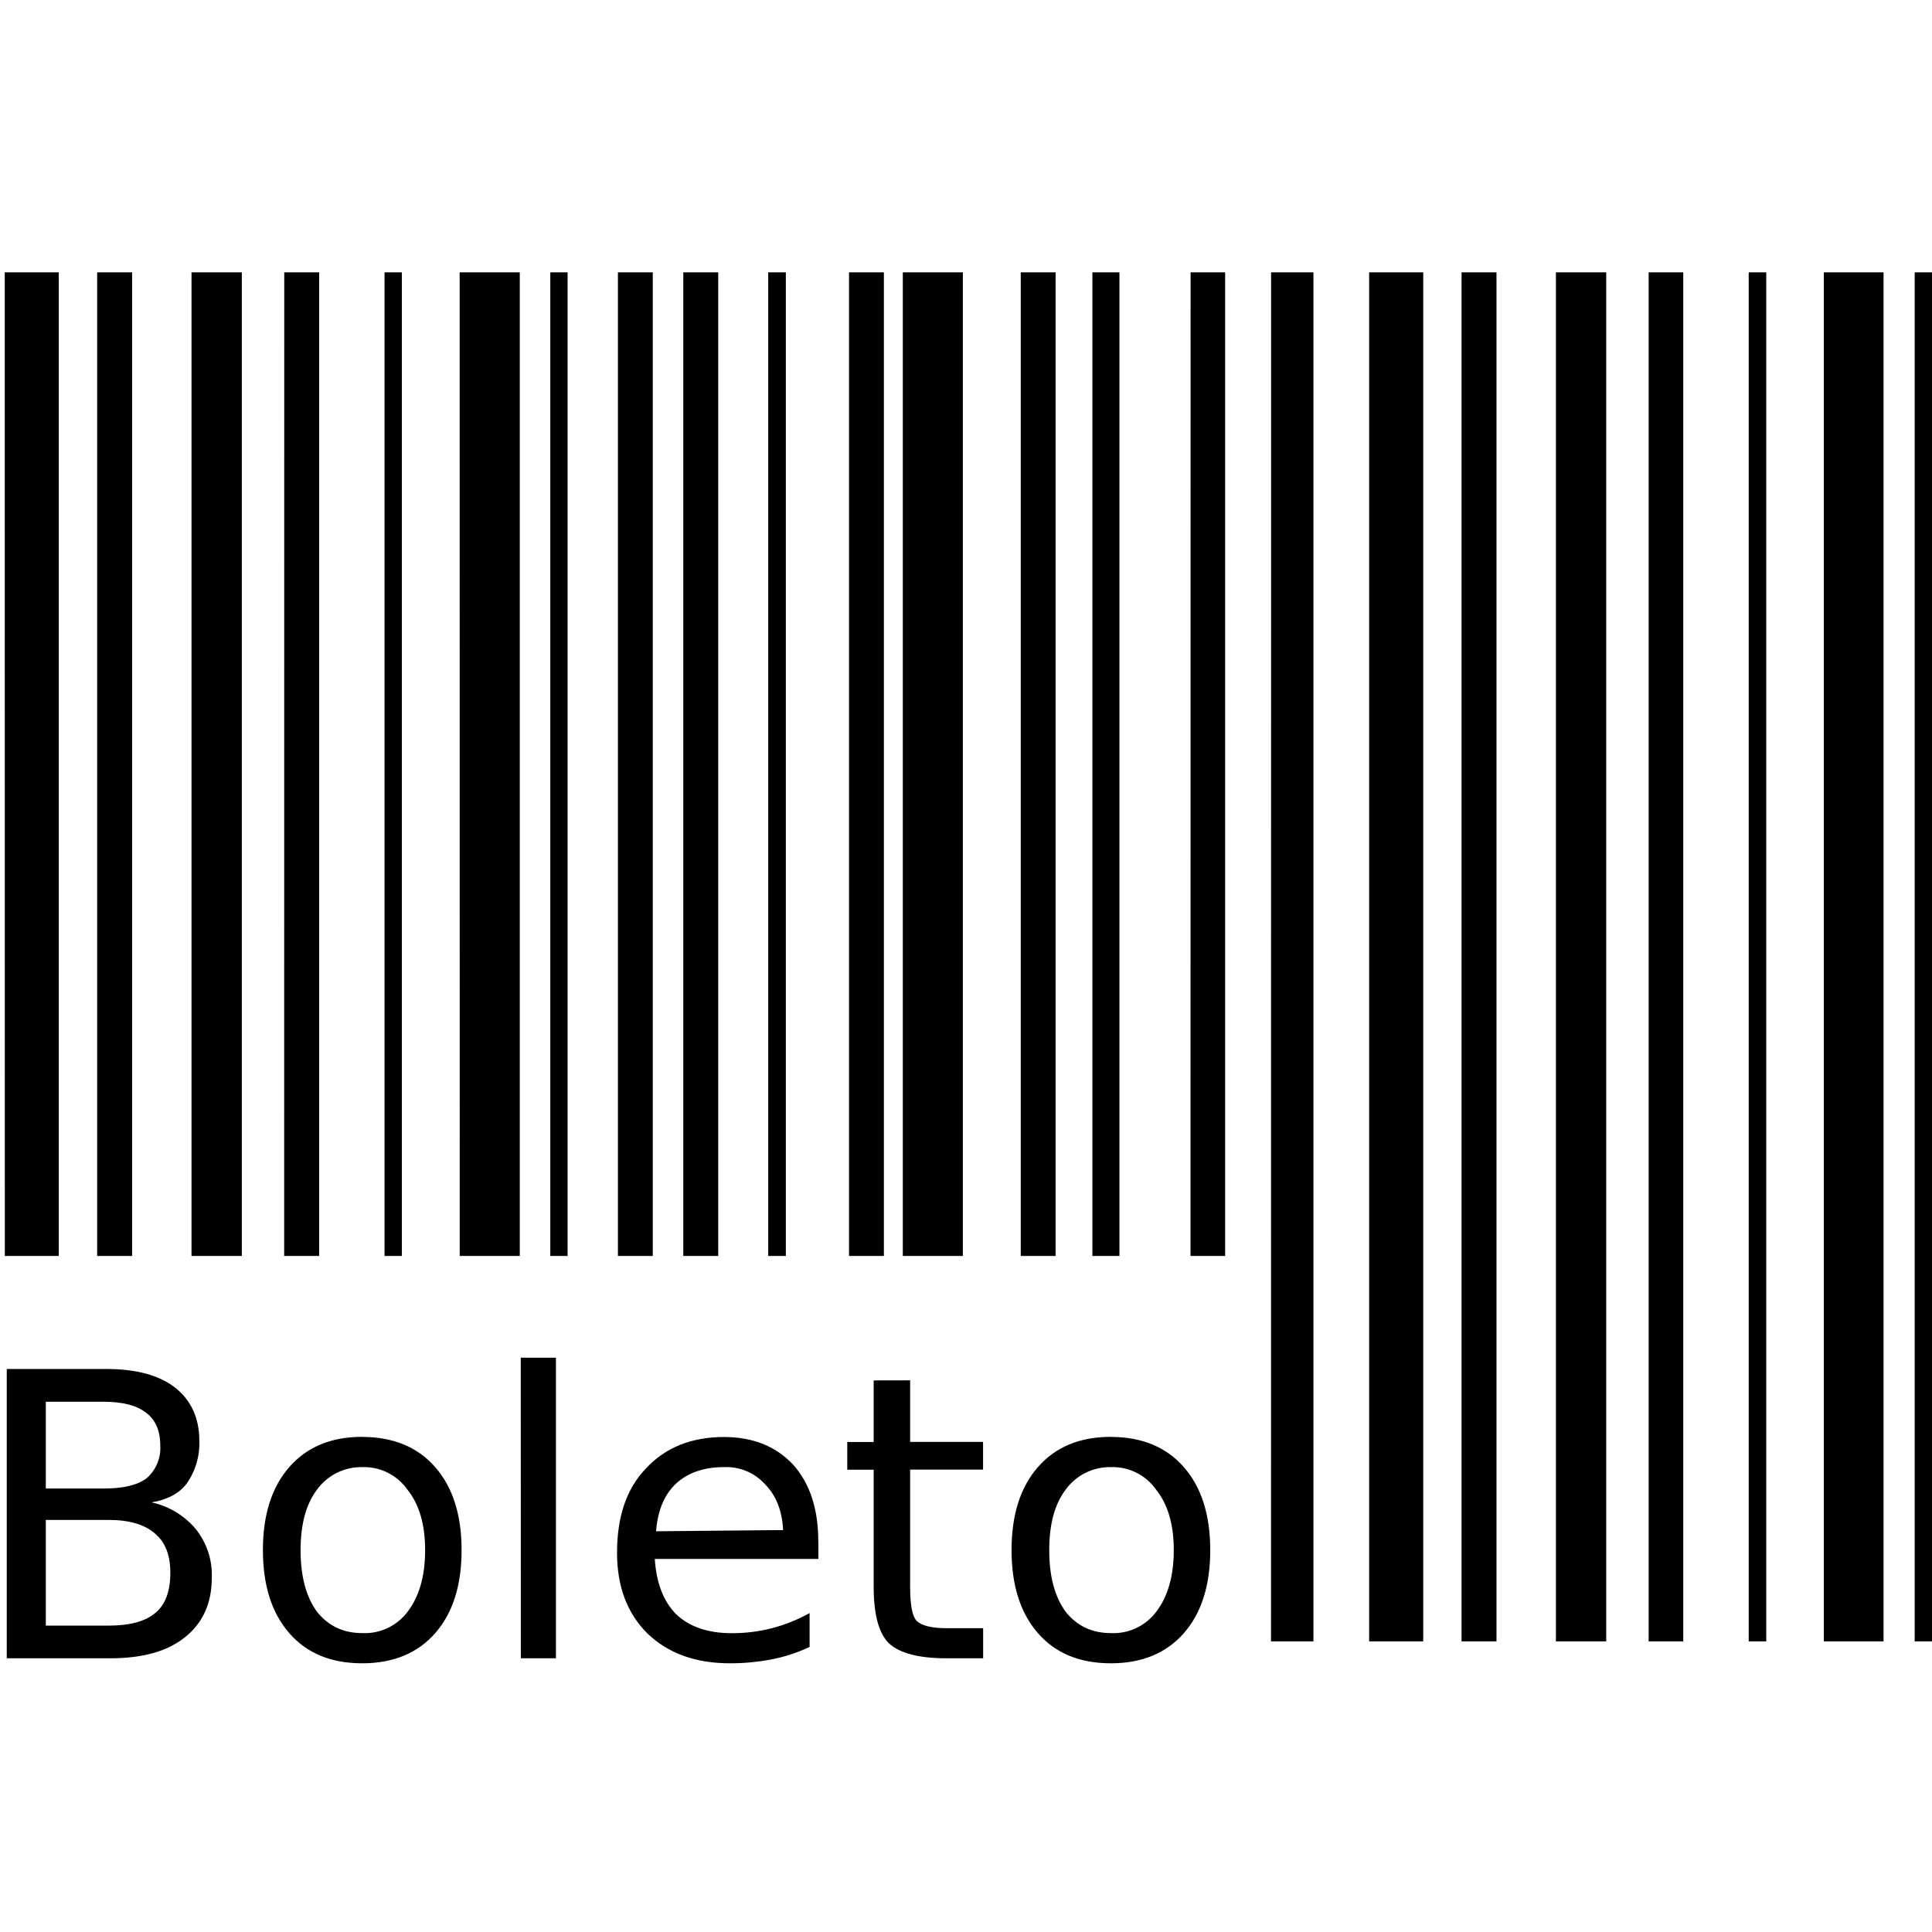
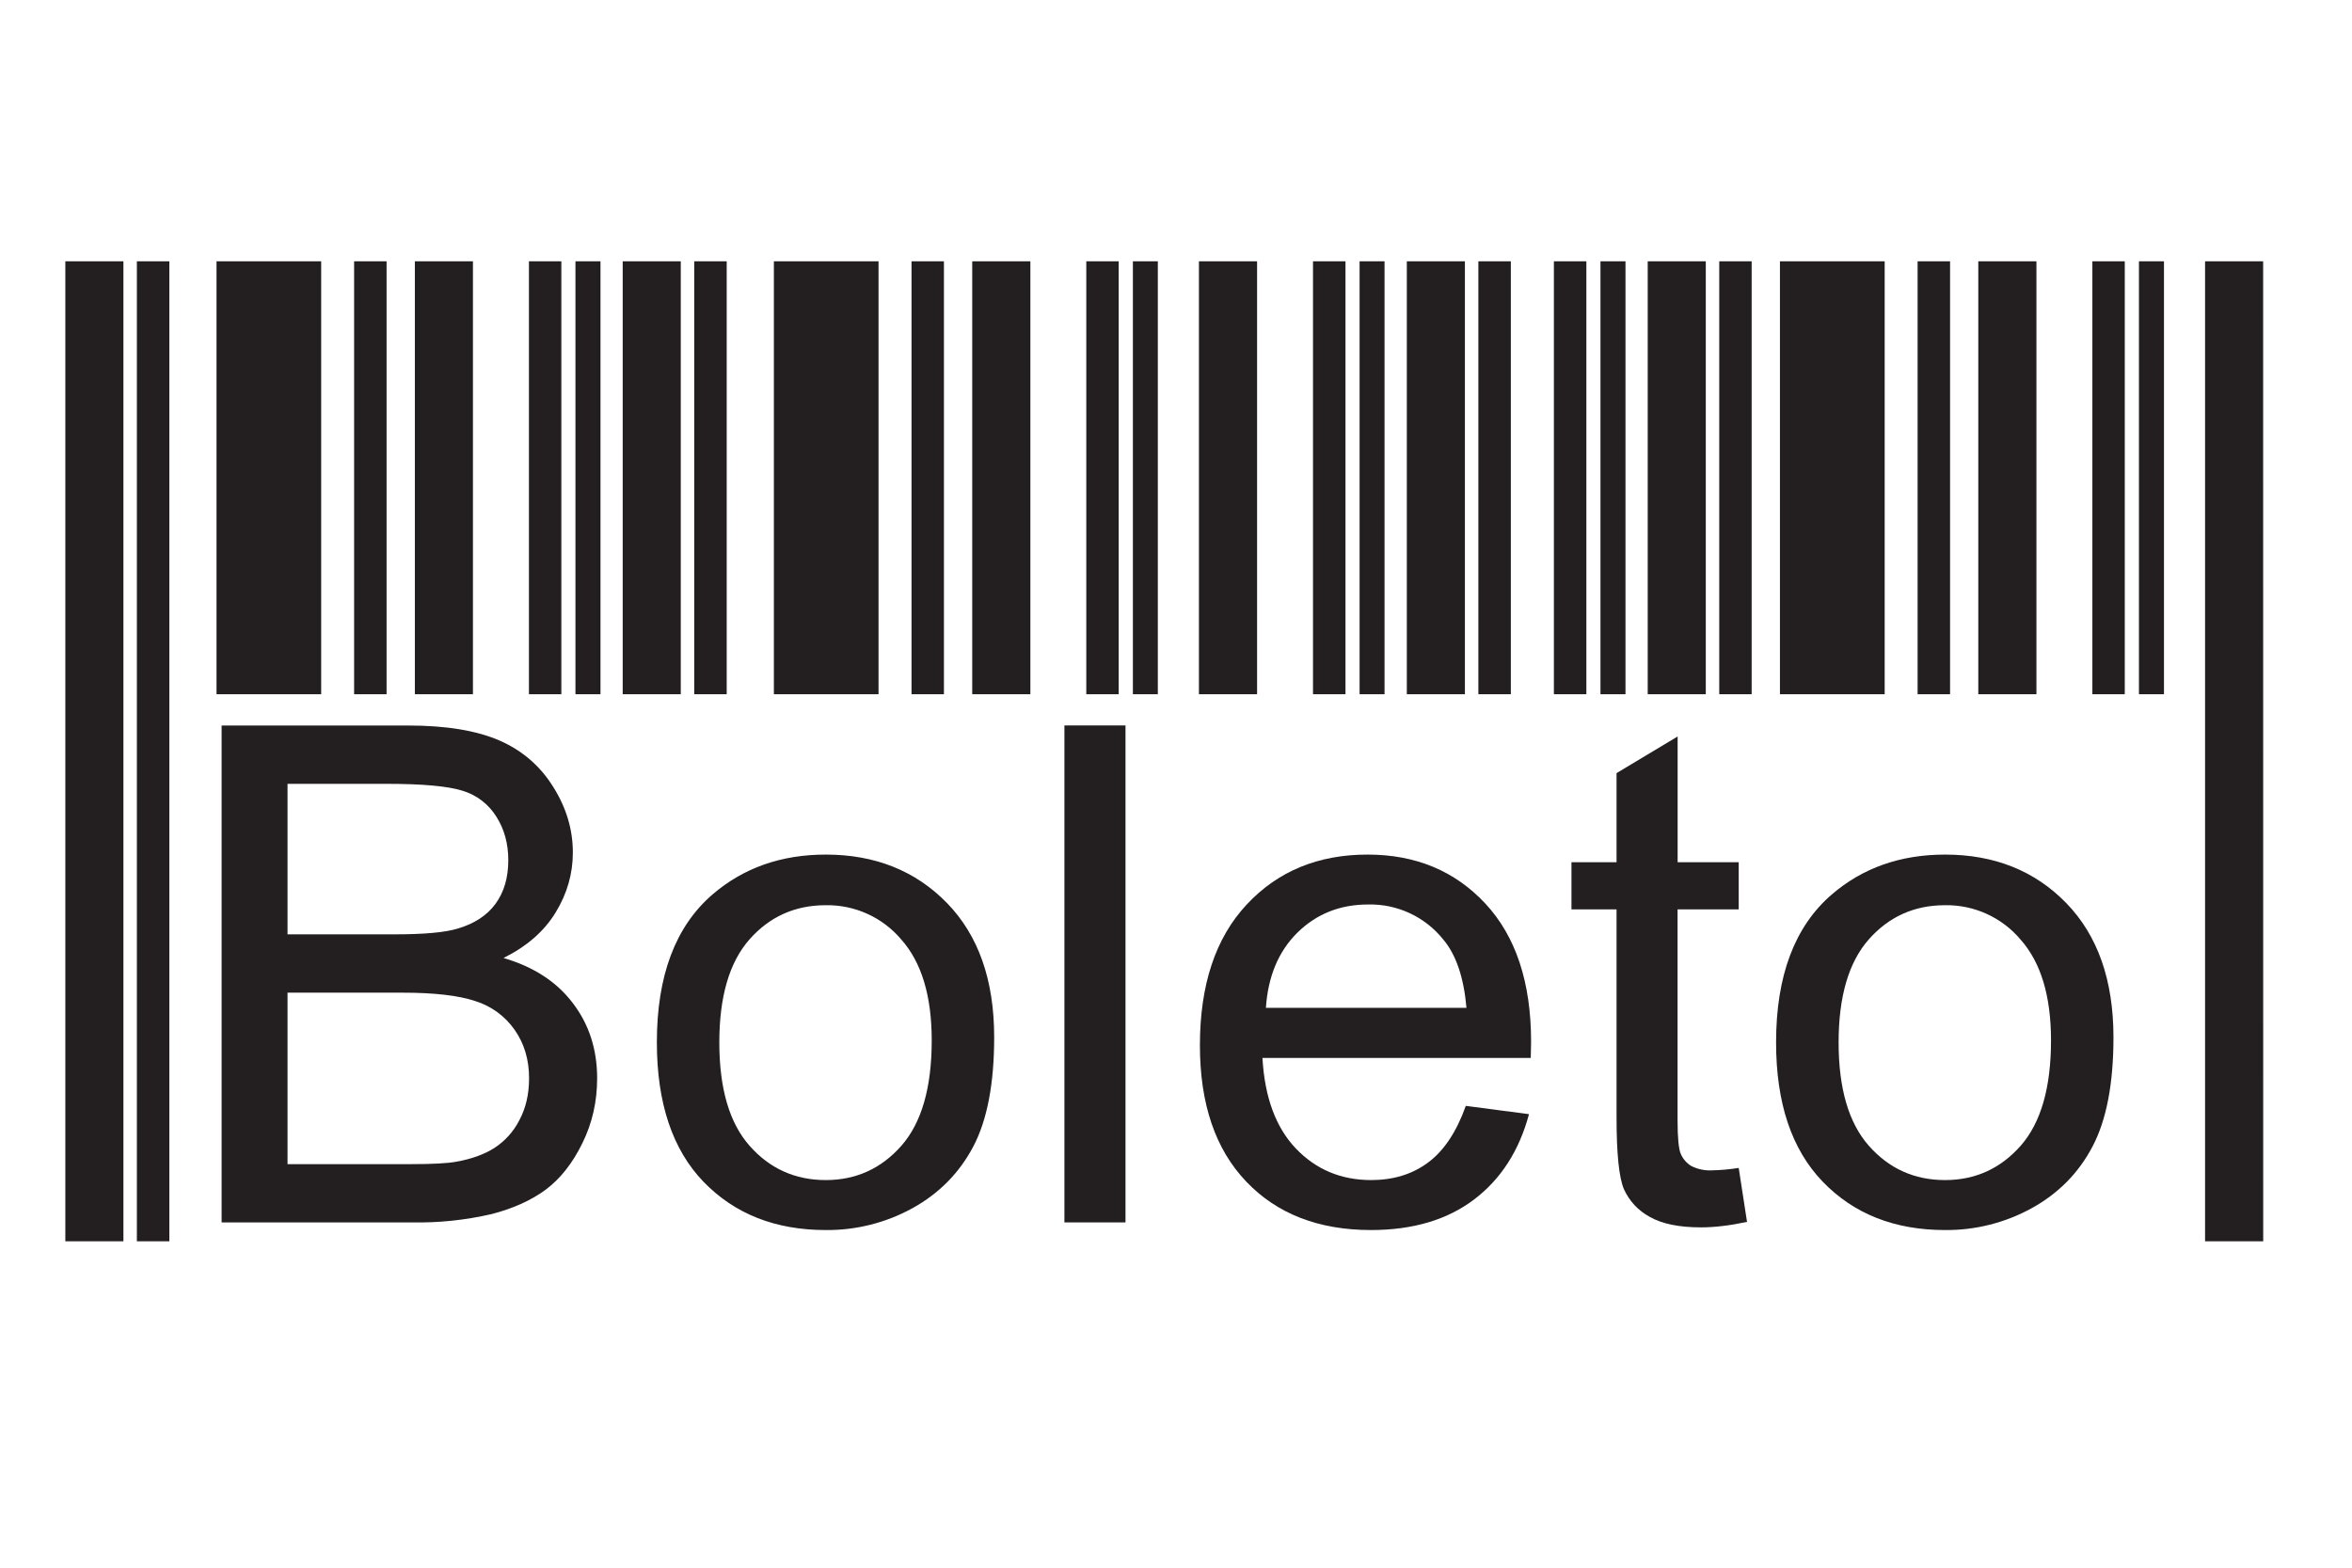
- <svg xmlns="http://www.w3.org/2000/svg" width="24" height="24" viewBox="0 0 24 24" fill="none">
-   <path d="M15.79 3.383h.526V20.39h-.527l.001-17.007Zm-1 0h.429v12.219h-.43l.001-12.219Zm-2.11 0h.433v12.219h-.433V3.383Zm.89 0h.336v12.219h-.336V3.383Zm-3.023 0h.433v12.219h-.433V3.383Zm-2.871 0h.433v12.219h-.433V3.383Zm-.84 0h.215v12.219h-.215V3.383Zm-2.059 0h.215v12.219h-.215V3.383Zm4.766 0h.219v12.219h-.219V3.383Zm-3.833 0h.747v12.219h-.746L5.71 3.383Zm5.509 0h.742v12.219h-.746V3.382l.004.001Zm-7.688 0h.434v12.219H3.53l.001-12.219Zm-1.152 0h.625v12.219h-.625V3.383Zm-1.172 0h.434v12.219h-.434V3.383Zm-1.148 0H.73v12.219H.06L.059 3.383Zm8.429 0h.434v12.219h-.434V3.383Zm15.297 0H24V20.39h-.215V3.383Zm-2.062 0h.218V20.39h-.218V3.383Zm.937 0h.738V20.39h-.742V3.383h.004Zm-2.18 0h.43V20.39h-.43V3.383Zm-1.152 0h.625V20.39h-.625V3.383Zm-1.172 0h.434V20.39h-.434V3.383Zm-1.148 0h.672V20.39h-.672V3.383ZM.569 18.881v1.313h.781c.258 0 .453-.051.578-.156.125-.102.188-.27.188-.5 0-.22-.063-.38-.188-.485-.125-.113-.32-.172-.578-.172H.569Zm0-1.468v1.078h.719c.238 0 .414-.04.53-.125a.495.495 0 0 0 .173-.407c0-.187-.059-.32-.172-.406-.117-.094-.293-.14-.531-.14H.569Zm-.485-.407H1.32c.375 0 .66.078.86.235.194.156.296.375.296.656a.86.86 0 0 1-.156.531c-.094.125-.242.203-.438.235a.99.99 0 0 1 .547.328.91.91 0 0 1 .202.609c0 .313-.11.559-.328.734-.219.18-.531.266-.937.266H.084v-3.594ZM13.8 18.225a.679.679 0 0 0-.563.281c-.136.18-.203.43-.203.75 0 .324.067.578.204.766.144.18.332.265.562.265a.664.664 0 0 0 .563-.265c.144-.188.218-.442.218-.766 0-.32-.074-.57-.219-.75a.659.659 0 0 0-.562-.281Zm0-.375c.383 0 .688.125.906.375.219.25.328.594.328 1.031 0 .438-.109.782-.328 1.032-.219.25-.523.374-.906.374-.387 0-.688-.124-.906-.374-.219-.251-.328-.594-.328-1.033 0-.437.109-.781.328-1.031.219-.25.52-.375.906-.375v.001ZM6.469 16.866h.437V20.6H6.47l-.001-3.734ZM10.166 19.147v.219H8.134c.02.304.11.53.266.687.164.156.395.235.688.235.34.002.673-.084.969-.25v.421a2.022 2.022 0 0 1-.485.157 2.74 2.74 0 0 1-.5.046c-.43.001-.774-.123-1.032-.373-.25-.25-.375-.583-.375-1 0-.446.117-.797.359-1.047.238-.258.563-.391.969-.391.363 0 .648.117.86.344.206.23.312.547.312.953l.001-.001Zm-.438-.14c-.012-.239-.086-.427-.219-.563a.646.646 0 0 0-.515-.219c-.25 0-.45.07-.594.203-.148.137-.23.336-.25.594l1.578-.015ZM11.306 17.147v.765h.906v.344h-.906v1.454c0 .22.024.36.078.422.063.063.188.094.375.094h.454v.374h-.454c-.343 0-.586-.063-.718-.188-.125-.123-.188-.358-.188-.702v-1.453h-.328v-.344h.328v-.765l.453-.001ZM4.5 18.225a.679.679 0 0 0-.563.281c-.136.18-.203.43-.203.75 0 .324.067.578.204.766.144.18.332.265.562.265a.665.665 0 0 0 .563-.265c.144-.188.218-.442.218-.766 0-.32-.074-.57-.219-.75a.66.66 0 0 0-.562-.281Zm0-.375c.383 0 .688.125.906.375.219.25.328.594.328 1.031 0 .438-.109.782-.328 1.032-.219.25-.523.374-.906.374-.387 0-.688-.124-.906-.374-.219-.251-.328-.594-.328-1.033 0-.437.109-.781.328-1.031.219-.25.52-.375.906-.375v.001Z" fill="#000" />
+ <svg xmlns="http://www.w3.org/2000/svg" width="36" height="24" fill="none" viewBox="0 0 36 24">
+   <path fill="#231F20" d="M3.314 4v6.628h1.602V4zM5.42 4v6.628h.497V4zM6.35 4v6.628h.889V4zM8.096 4v6.628h.496V4zM8.808 4v6.628h.383V4zM9.531 4v6.628h.889V4zM10.626 4v6.628h.497V4zM11.845 4v6.628h1.602V4zM13.952 4v6.628h.496V4zM14.881 4v6.628h.89V4zM16.627 4v6.628h.496V4zM17.34 4v6.628h.382V4zM18.351 4v6.628h.89V4zM20.097 4v6.628h.497V4zM20.81 4v6.628h.382V4zM21.533 4v6.628h.889V4zM22.628 4v6.628h.497V4zM23.784 4v6.628h.497V4zM24.497 4v6.628h.383V4zM25.22 4v6.628h.889V4zM26.315 4v6.628h.496V4zM27.244 4v6.628h1.603V4zM29.351 4v6.628h.497V4zM30.28 4v6.628h.89V4zM32.026 4v6.628h.496V4zM32.739 4v6.628h.383V4zM1.889 4H1v15.003h.889zM2.095 4h.497v15.003h-.497zM34.64 4h-.889v15.003h.89z" />
+   <path fill="#231F20" fill-rule="evenodd" d="M10.054 15.957q0-1.528.851-2.263.71-.611 1.734-.611 1.134 0 1.858.744.72.742.72 2.052 0 1.062-.318 1.67-.32.608-.93.946a2.7 2.7 0 0 1-1.33.336q-1.157 0-1.872-.74-.713-.742-.713-2.134m.956.002q0 1.057.462 1.581.464.526 1.167.526.696 0 1.16-.528.462-.528.462-1.61 0-1.02-.465-1.544a1.48 1.48 0 0 0-1.157-.526q-.704 0-1.167.523-.462.524-.462 1.578M3.392 18.714v-7.607h2.854q.871 0 1.4.23.525.23.823.712.3.477.299 1.004 0 .486-.264.917-.262.43-.797.696.691.202 1.06.69.373.487.373 1.152 0 .536-.227.995-.225.459-.558.708-.333.247-.832.376a5 5 0 0 1-1.229.127zm1.009-4.41h1.645q.67 0 .96-.088.385-.114.579-.38.195-.267.195-.667 0-.38-.183-.667a.92.92 0 0 0-.519-.397Q6.742 12 5.923 12H4.401zm0 3.518h1.895q.488 0 .687-.037.346-.061.58-.208a1.1 1.1 0 0 0 .385-.425q.15-.279.15-.643.001-.426-.22-.742a1.15 1.15 0 0 0-.605-.442q-.385-.128-1.112-.128h-1.76z" clip-rule="evenodd" />
+   <path fill="#231F20" d="M16.292 11.106v7.608h.935v-7.608z" />
+   <path fill="#231F20" fill-rule="evenodd" d="m22.436 16.93.967.127q-.226.842-.843 1.308-.615.465-1.574.466-1.206 0-1.913-.744-.707-.742-.707-2.084 0-1.387.714-2.153.715-.768 1.854-.767 1.102 0 1.801.75.7.753.7 2.115 0 .083-.005.248h-4.107q.052.907.513 1.388.46.481 1.15.482.513 0 .874-.27.364-.271.576-.867m-3.06-1.5h3.07q-.061-.694-.352-1.042a1.43 1.43 0 0 0-1.155-.54q-.641 0-1.08.43-.435.43-.483 1.153" clip-rule="evenodd" />
+   <path fill="#231F20" d="m26.74 18.705-.127-.825a3 3 0 0 1-.407.037.63.63 0 0 1-.32-.067.4.4 0 0 1-.159-.183q-.05-.114-.05-.515v-3.23h.936V13.2h-.935v-1.925l-.935.561V13.2h-.69v.722h.69V17.1q0 .842.113 1.105a.9.9 0 0 0 .393.423q.282.162.788.162.31 0 .703-.084" />
+   <path fill="#231F20" fill-rule="evenodd" d="M27.185 15.957q0-1.528.852-2.263.71-.611 1.734-.611 1.134 0 1.857.744.72.742.721 2.052 0 1.062-.319 1.67-.318.608-.93.946a2.7 2.7 0 0 1-1.33.336q-1.157 0-1.871-.74-.715-.742-.714-2.134m.957.002q0 1.057.462 1.581.464.526 1.167.526.695 0 1.16-.528.462-.528.462-1.61 0-1.02-.466-1.544a1.48 1.48 0 0 0-1.156-.526q-.704 0-1.167.523-.462.524-.462 1.578" clip-rule="evenodd" />
</svg>
